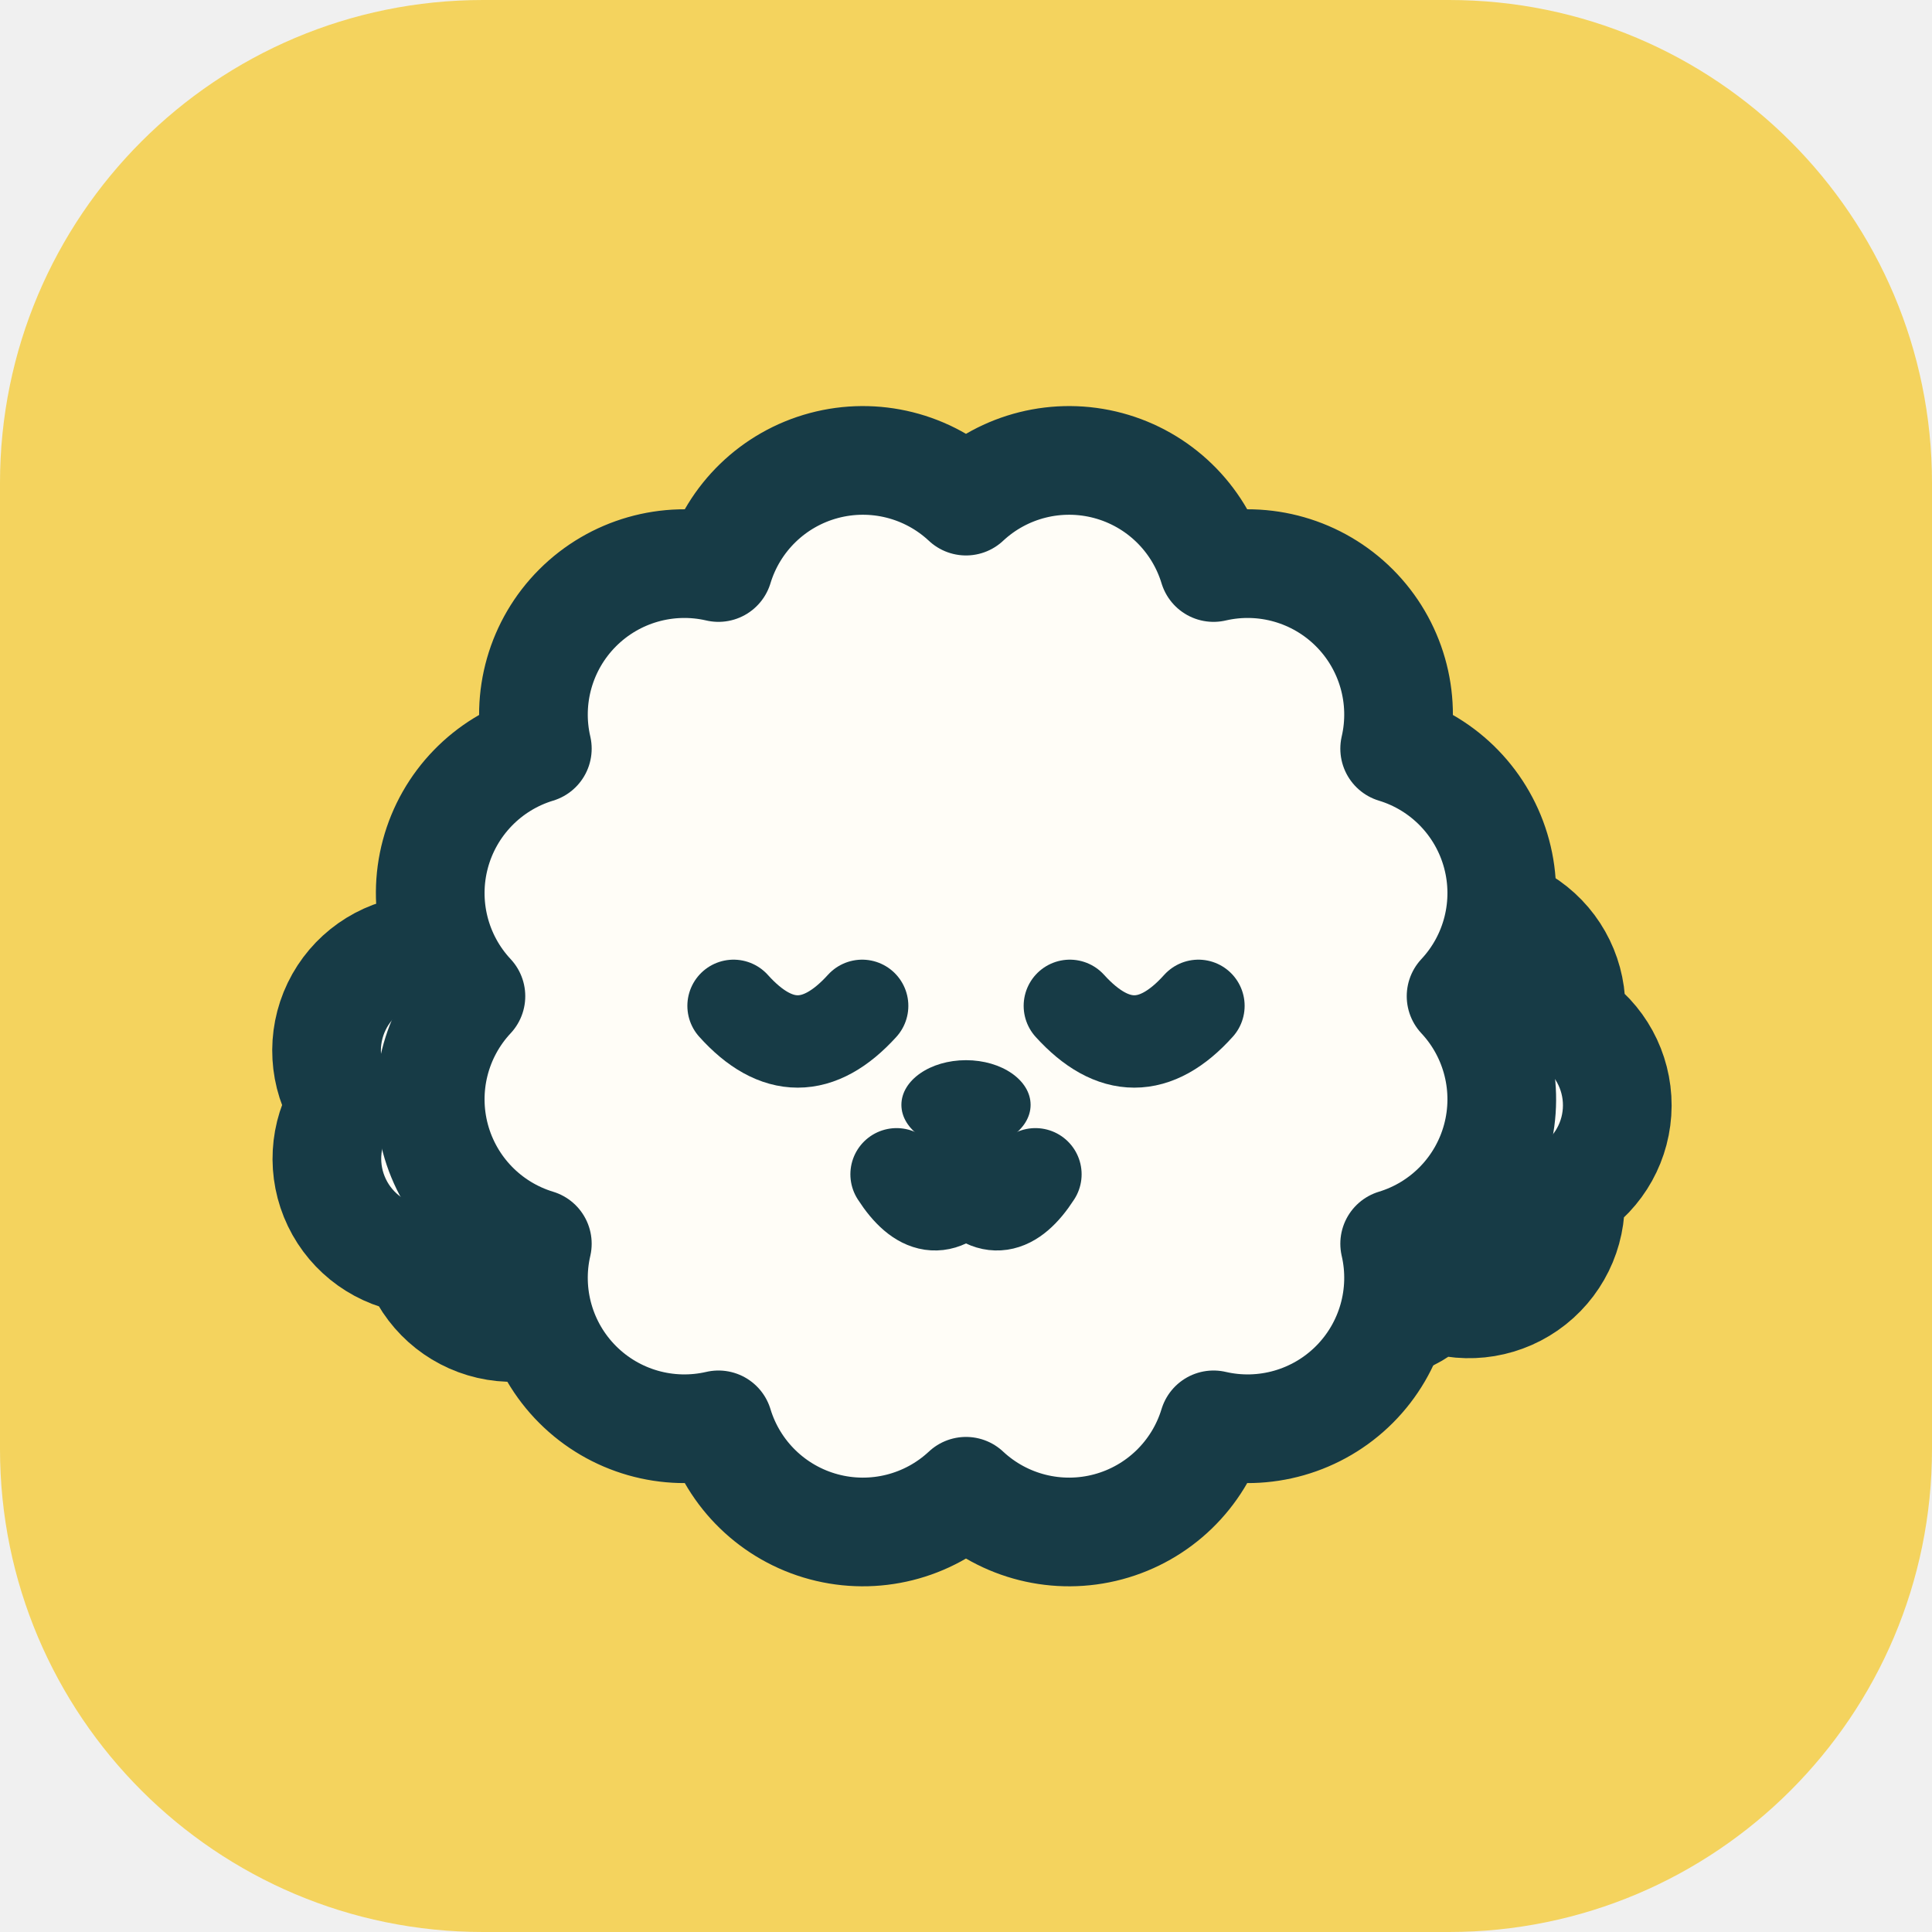
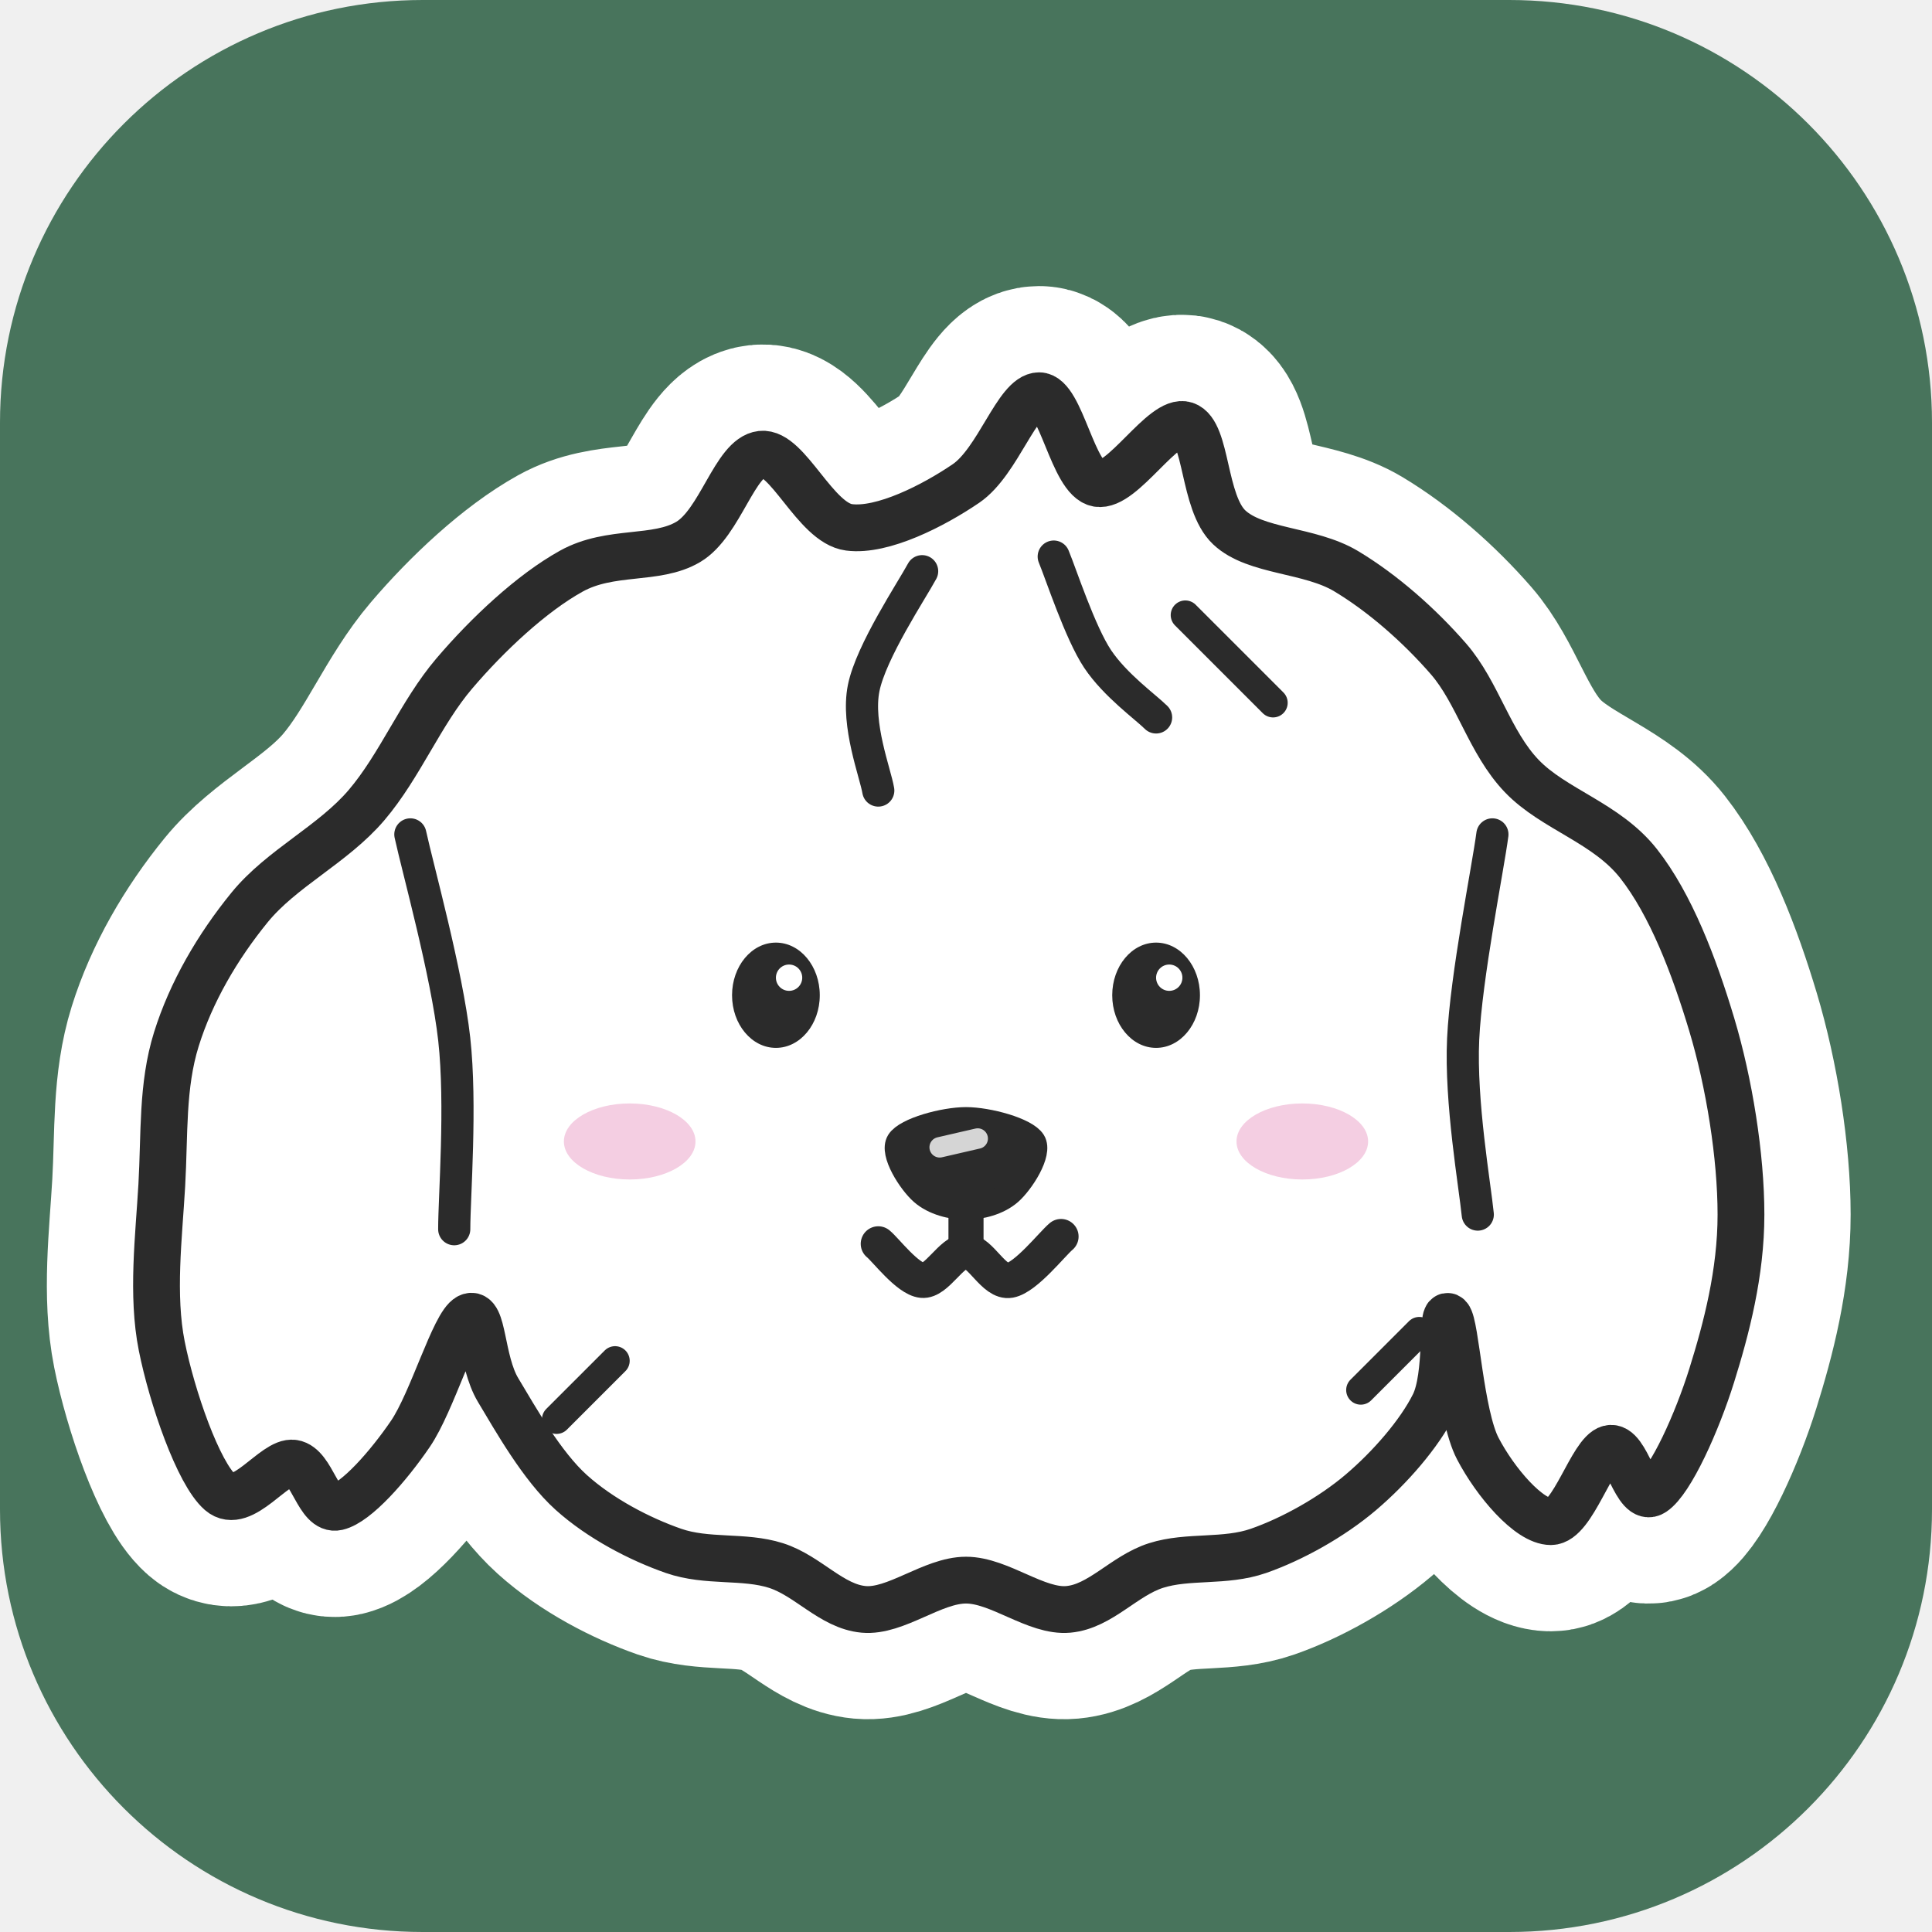
<svg xmlns="http://www.w3.org/2000/svg" viewBox="0 0 32 32" width="32" height="32">
-   <rect width="32" height="32" rx="8" fill="#F4D35E" />
-   <path d="M9.69 15.11A1.68 1.68 0 0 1 11.91 16.89A1.68 1.68 0 0 1 11.9 19.73A1.68 1.68 0 0 1 9.67 21.5A1.68 1.68 0 0 1 6.9 20.86A1.68 1.68 0 0 1 5.67 18.3A1.68 1.68 0 0 1 6.91 15.73A1.68 1.68 0 0 1 9.69 15.11Z" fill="#FFFDF7" stroke="#173B46" stroke-width="1.8" stroke-linejoin="round" />
-   <path d="M23.79 15.11A1.68 1.68 0 0 1 26.01 16.89A1.68 1.68 0 0 1 26 19.73A1.68 1.68 0 0 1 23.77 21.5A1.68 1.68 0 0 1 21 20.86A1.68 1.68 0 0 1 19.77 18.3A1.68 1.68 0 0 1 21.01 15.73A1.68 1.68 0 0 1 23.79 15.11Z" fill="#FFFDF7" stroke="#173B46" stroke-width="1.8" stroke-linejoin="round" />
-   <path d="M16 8.3A2.5 2.5 0 0 1 20.1 9.4A2.5 2.5 0 0 1 23.1 12.4A2.5 2.5 0 0 1 24.2 16.5A2.5 2.5 0 0 1 23.1 20.6A2.5 2.5 0 0 1 20.1 23.6A2.5 2.5 0 0 1 16 24.7A2.5 2.5 0 0 1 11.9 23.6A2.5 2.5 0 0 1 8.9 20.6A2.5 2.5 0 0 1 7.8 16.5A2.5 2.5 0 0 1 8.9 12.4A2.5 2.5 0 0 1 11.9 9.4A2.5 2.5 0 0 1 16 8.3Z" fill="#FFFDF7" stroke="#173B46" stroke-width="1.8" stroke-linejoin="round" />
-   <path d="M12.15 16.66Q13.21 17.84 14.28 16.66" fill="none" stroke="#173B46" stroke-width="1.53" stroke-linecap="round" />
-   <path d="M17.72 16.66Q18.79 17.84 19.85 16.66" fill="none" stroke="#173B46" stroke-width="1.53" stroke-linecap="round" />
-   <ellipse cx="16" cy="18.3" rx="1.07" ry="0.74" fill="#173B46" />
-   <path d="M16 19.04v0.57M14.85 19.45Q15.43 20.35 16 19.62Q16.57 20.35 17.15 19.45" fill="none" stroke="#173B46" stroke-width="1.53" stroke-linecap="round" stroke-linejoin="round" />
+   <rect width="32" height="32" rx="7" fill="#48745C" />
+   <svg x="0.5" y="2" width="31" height="28" viewBox="36 56 128 106">
+     <g transform="translate(100 142) scale(1 1)">
+       <g class="sticker">
+         <g>
+           <path d="M0 -66C2.2 -67.5 3.5 -72 5 -72C6.5 -72 7.3 -66.3 9 -66C10.7 -65.7 13.5 -70.5 15 -70C16.5 -69.5 16.2 -64.7 18 -63C19.8 -61.3 23.5 -61.5 26 -60C28.5 -58.5 31 -56.3 33 -54C35 -51.7 35.8 -48.3 38 -46C40.2 -43.7 43.8 -42.8 46 -40C48.2 -37.2 49.8 -33 51 -29C52.2 -25 53 -20 53 -16C53 -12 52 -8.2 51 -5C50 -1.8 48.2 2.2 47 3C45.8 3.8 45.2 -0.3 44 0C42.8 0.3 41.5 5 40 5C38.5 5 36.2 2.3 35 0C33.8 -2.3 33.5 -8.5 33 -9C32.5 -9.5 33 -5 32 -3C31 -1 29 1.3 27 3C25 4.7 22.3 6.2 20 7C17.7 7.8 15.2 7.3 13 8C10.8 8.7 9.2 10.8 7 11C4.8 11.2 2.3 9 0 9C-2.3 9 -4.8 11.2 -7 11C-9.2 10.8 -10.8 8.7 -13 8C-15.2 7.3 -17.7 7.8 -20 7C-22.3 6.2 -25 4.8 -27 3C-29 1.2 -30.8 -2 -32 -4C-33.2 -6 -33 -9.5 -34 -9C-35 -8.5 -36.5 -3.2 -38 -1C-39.5 1.2 -41.7 3.7 -43 4C-44.3 4.3 -44.7 1.2 -46 1C-47.3 0.8 -49.5 4.3 -51 3C-52.5 1.7 -54.3 -3.5 -55 -7C-55.7 -10.5 -55.2 -14.5 -55 -18C-54.8 -21.5 -55 -24.8 -54 -28C-53 -31.2 -51.2 -34.3 -49 -37C-46.8 -39.7 -43.3 -41.3 -41 -44C-38.7 -46.7 -37.3 -50.3 -35 -53C-32.7 -55.7 -29.7 -58.5 -27 -60C-24.3 -61.5 -21.2 -60.7 -19 -62C-16.8 -63.3 -15.8 -67.8 -14 -68C-12.2 -68.2 -10.3 -63.3 -8 -63C-5.7 -62.7 -2.2 -64.5 0 -66Z" fill="#FFFFFF" stroke="#FFFFFF" stroke-width="15.0" stroke-linecap="round" stroke-linejoin="round" />
+         </g>
+       </g>
+       <g>
+         <path d="M0 -66C2.2 -67.5 3.5 -72 5 -72C6.5 -72 7.3 -66.3 9 -66C10.7 -65.7 13.5 -70.5 15 -70C16.5 -69.5 16.2 -64.7 18 -63C19.8 -61.3 23.5 -61.5 26 -60C28.5 -58.5 31 -56.3 33 -54C35 -51.7 35.8 -48.3 38 -46C40.2 -43.7 43.8 -42.8 46 -40C48.2 -37.2 49.8 -33 51 -29C52.2 -25 53 -20 53 -16C53 -12 52 -8.2 51 -5C50 -1.8 48.2 2.2 47 3C45.8 3.8 45.2 -0.3 44 0C42.8 0.3 41.5 5 40 5C38.5 5 36.2 2.3 35 0C33.8 -2.3 33.5 -8.5 33 -9C32.5 -9.5 33 -5 32 -3C31 -1 29 1.3 27 3C25 4.7 22.3 6.2 20 7C17.7 7.8 15.2 7.3 13 8C10.8 8.7 9.2 10.8 7 11C4.8 11.2 2.3 9 0 9C-2.3 9 -4.8 11.2 -7 11C-9.2 10.8 -10.8 8.7 -13 8C-15.2 7.3 -17.7 7.8 -20 7C-22.3 6.2 -25 4.8 -27 3C-29 1.2 -30.8 -2 -32 -4C-33.2 -6 -33 -9.5 -34 -9C-35 -8.5 -36.5 -3.2 -38 -1C-39.5 1.2 -41.7 3.7 -43 4C-44.3 4.3 -44.7 1.2 -46 1C-47.3 0.8 -49.5 4.3 -51 3C-52.5 1.7 -54.3 -3.5 -55 -7C-55.7 -10.5 -55.2 -14.5 -55 -18C-54.8 -21.5 -55 -24.8 -54 -28C-53 -31.2 -51.2 -34.3 -49 -37C-46.8 -39.7 -43.3 -41.3 -41 -44C-38.7 -46.7 -37.3 -50.3 -35 -53C-32.7 -55.7 -29.7 -58.5 -27 -60C-24.3 -61.5 -21.2 -60.7 -19 -62C-16.8 -63.3 -15.8 -67.8 -14 -68C-12.2 -68.2 -10.3 -63.3 -8 -63C-5.7 -62.7 -2.2 -64.5 0 -66Z" fill="#FFFFFF" stroke="#2B2B2B" stroke-width="3.2" stroke-linecap="round" stroke-linejoin="round" />
+         <path d="M36 -42C35.7 -39.7 34.2 -32.3 34 -28C33.8 -23.7 34.8 -18 35 -16" fill="none" stroke="#2B2B2B" stroke-width="2.2" stroke-linecap="round" stroke-linejoin="round" />
+         <path d="M-38 -42C-37.5 -39.7 -35.5 -32.5 -35 -28C-34.5 -23.5 -35 -17.2 -35 -15" fill="none" stroke="#2B2B2B" stroke-width="2.2" stroke-linecap="round" stroke-linejoin="round" />
+         <path d="M-28 -2C-27.3 -2.7 -24.7 -5.3 -24 -6" fill="none" stroke="#2B2B2B" stroke-width="2.0" stroke-linecap="round" stroke-linejoin="round" />
+         <path d="M27 -4C27.7 -4.7 30.3 -7.3 31 -8" fill="none" stroke="#2B2B2B" stroke-width="2.0" stroke-linecap="round" stroke-linejoin="round" />
+         <ellipse cx="-13" cy="-31" rx="3" ry="3.6" fill="#2B2B2B" />
+         <circle cx="-12.1" cy="-32.2" r="0.9" fill="#FFFFFF" />
+         <ellipse cx="13" cy="-31" rx="3" ry="3.6" fill="#2B2B2B" />
+         <circle cx="13.9" cy="-32.2" r="0.9" fill="#FFFFFF" />
+         <path d="M-3 -60C-3.7 -58.7 -6.5 -54.5 -7 -52C-7.5 -49.5 -6.2 -46.2 -6 -45" fill="none" stroke="#2B2B2B" stroke-width="2.2" stroke-linecap="round" stroke-linejoin="round" />
+         <path d="M6 -61C6.5 -59.8 7.8 -55.8 9 -54C10.2 -52.2 12.3 -50.7 13 -50" fill="none" stroke="#2B2B2B" stroke-width="2.2" stroke-linecap="round" stroke-linejoin="round" />
+         <path d="M15 -57C16 -56 20 -52 21 -51" fill="none" stroke="#2B2B2B" stroke-width="2.0" stroke-linecap="round" stroke-linejoin="round" />
+         <path d="M-4.6 -21C-4.1 -21.8 -1.5 -22.5 0 -22.5C1.5 -22.5 4.1 -21.8 4.6 -21C5.1 -20.2 3.8 -18.2 3 -17.5C2.2 -16.8 1 -16.5 0 -16.5C-1 -16.5 -2.2 -16.8 -3 -17.5C-3.8 -18.2 -5.1 -20.2 -4.6 -21Z" fill="#2B2B2B" stroke="#2B2B2B" stroke-width="1.7" stroke-linecap="round" stroke-linejoin="round" />
+         <path d="M-1.8 -20.6C-1.4 -20.7 0.4 -21.1 0.8 -21.2" fill="none" stroke="#FFFFFF" stroke-width="1.4" stroke-linecap="round" stroke-linejoin="round" opacity="0.8" />
+         <path d="M0 -16.5C0 -16 0 -14 0 -13.5" fill="none" stroke="#2B2B2B" stroke-width="2.4" stroke-linecap="round" stroke-linejoin="round" />
+         <path d="M-6 -14C-5.5 -13.6 -4 -11.6 -3 -11.5C-2 -11.4 -1 -13.5 0 -13.5C1 -13.5 1.9 -11.3 3 -11.5C4.1 -11.7 5.9 -14 6.5 -14.5" fill="none" stroke="#2B2B2B" stroke-width="2.4" stroke-linecap="round" stroke-linejoin="round" />
+         <ellipse cx="-23" cy="-21" rx="4.5" ry="2.6" fill="#EFB9D6" opacity="0.7" />
+         <ellipse cx="23" cy="-21" rx="4.5" ry="2.6" fill="#EFB9D6" opacity="0.7" />
+       </g>
+     </g>
+   </svg>
</svg>
